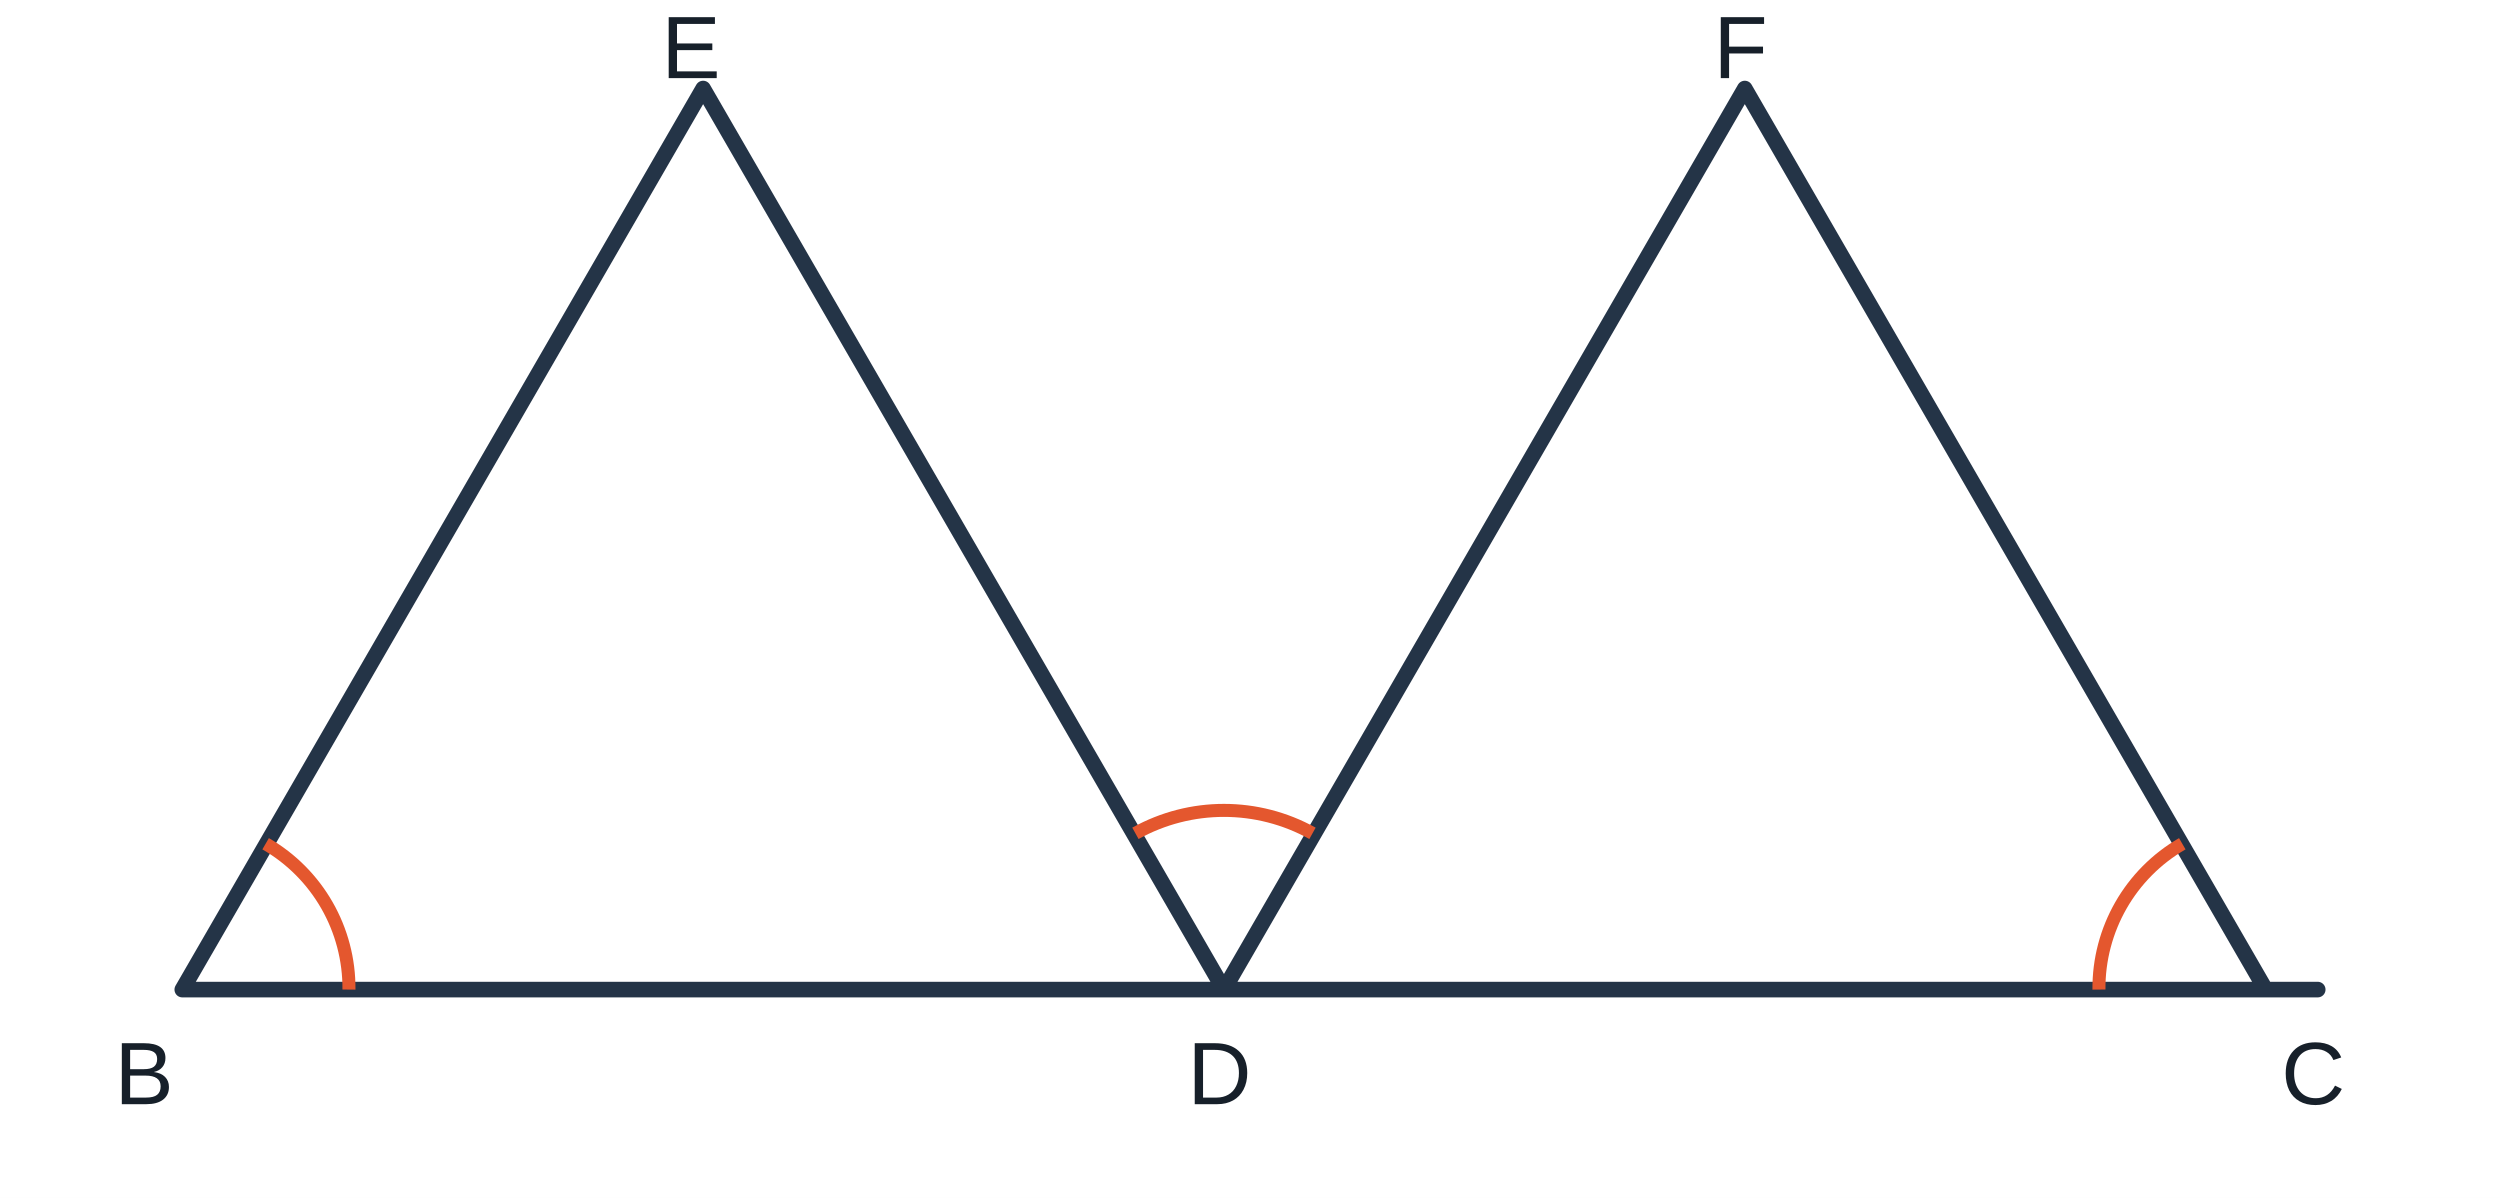
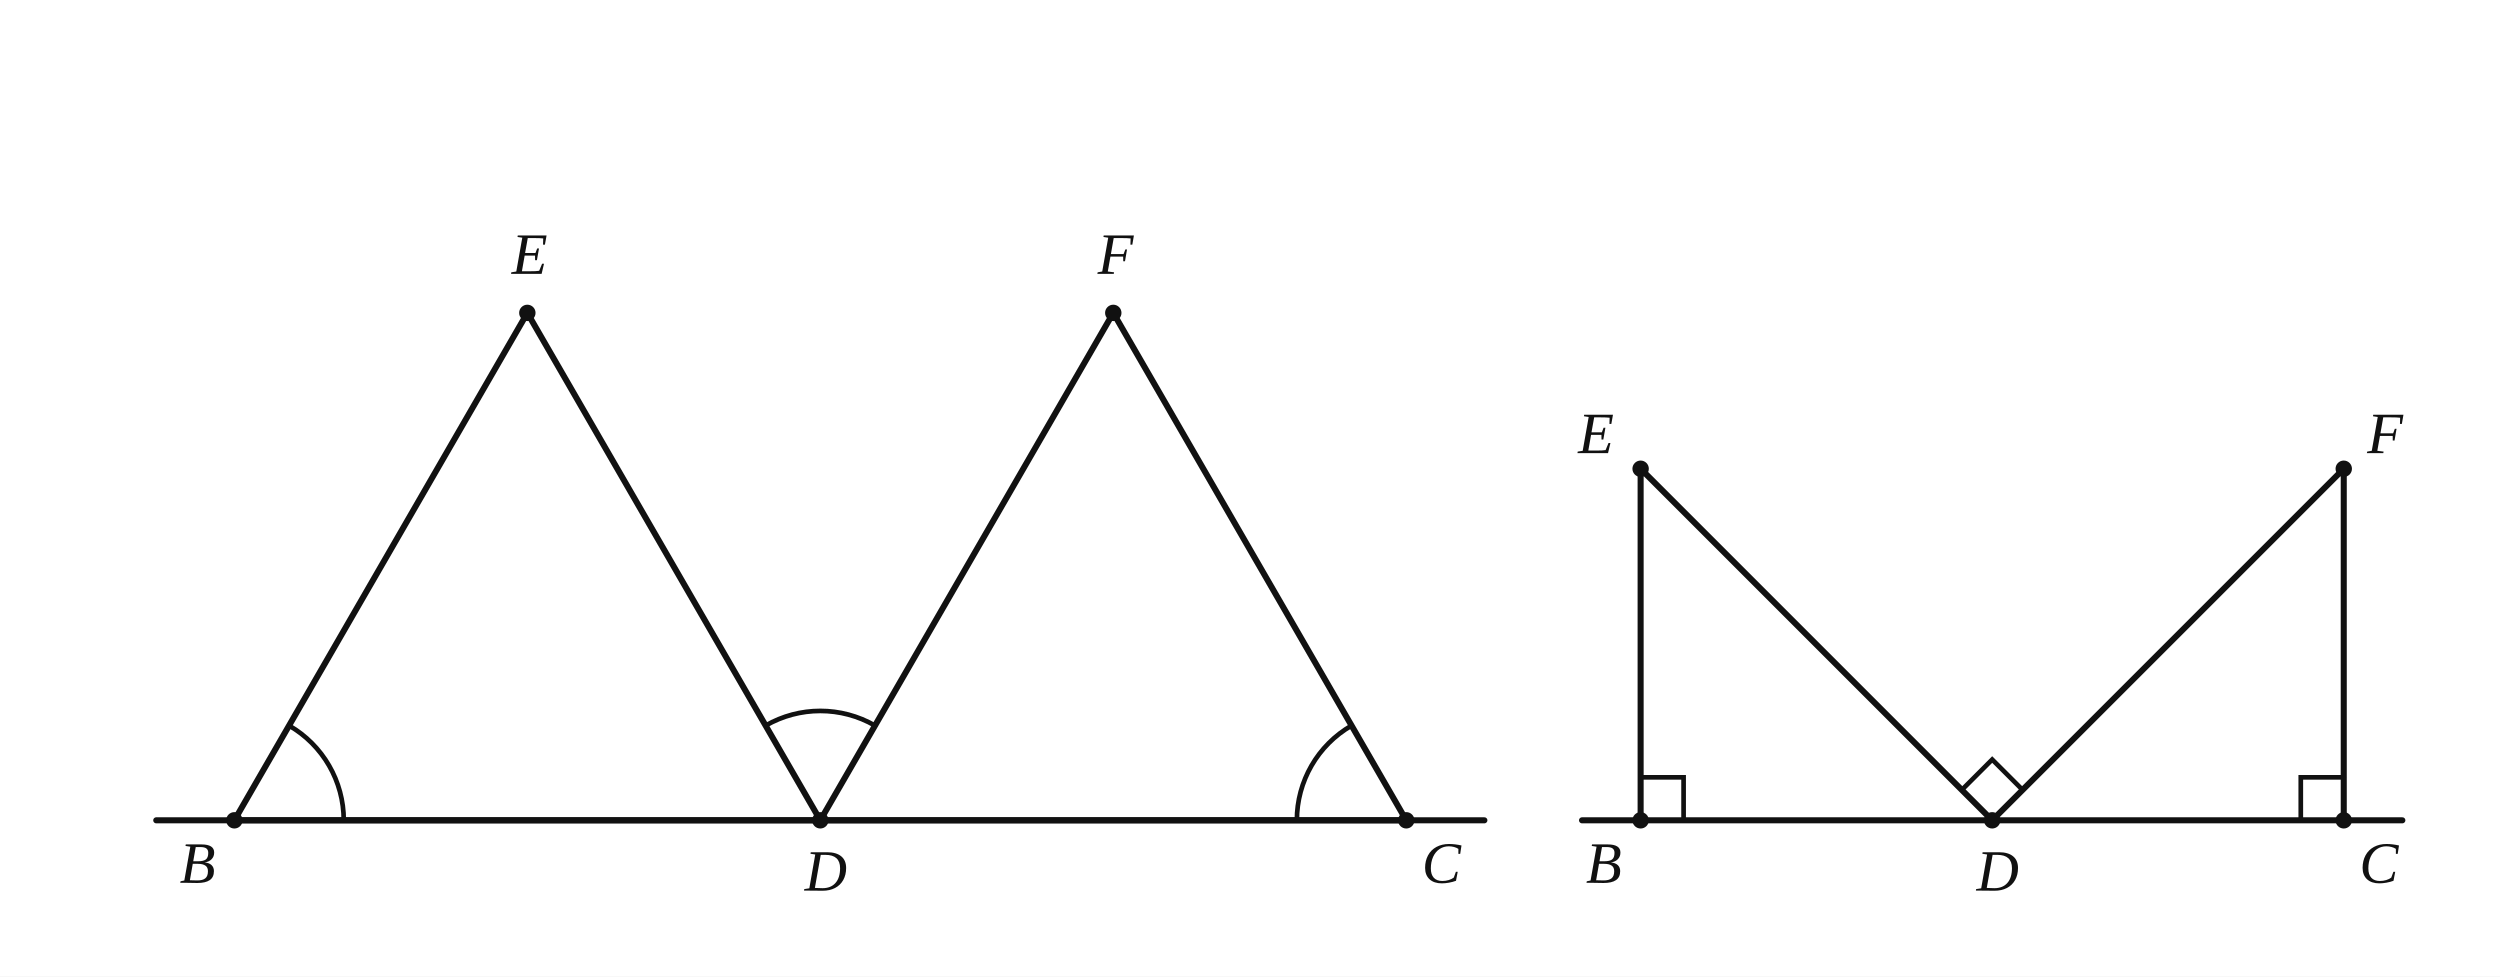
- <svg xmlns="http://www.w3.org/2000/svg" viewBox="0 0 480 230" role="img" aria-label="Three equal angles on one line">
+ <svg xmlns="http://www.w3.org/2000/svg" viewBox="0 0 640 250" role="img">
  <defs>
-     <style>.g{fill:none;stroke:#243447;stroke-width:3;stroke-linecap:round;stroke-linejoin:round}.a{fill:none;stroke:#168aad;stroke-width:2.5}.m{fill:none;stroke:#e4572e;stroke-width:2.5}.p{fill:#243447}.t{font:17px Arial,sans-serif;fill:#17202a}.s{font:14px Arial,sans-serif;fill:#475569}.tick{stroke:#f59e0b;stroke-width:3}.right{fill:none;stroke:#e4572e;stroke-width:2.5}</style>
+     <style type="text/css">
+ .L{fill:none;stroke:#111;stroke-width:1.55;stroke-linecap:round;stroke-linejoin:round}
+ .A{fill:none;stroke:#111;stroke-width:1.2;stroke-linecap:round}
+ .D{fill:none;stroke:#111;stroke-width:1.15;stroke-dasharray:5 3.5;stroke-linecap:round}
+ .H{fill:none;stroke:#1a4a8a;stroke-width:1.5;stroke-linecap:round;stroke-linejoin:round}
+ .P{fill:#111;stroke:none}
+ .T{font-family:"Times New Roman",Times,serif;font-size:15px;font-style:italic;fill:#111}
+ .N{font-family:"Times New Roman",Times,serif;font-size:13px;fill:#111}
+ </style>
  </defs>
  <rect width="100%" height="100%" fill="#fff" />
-   <path class="g" d="M35 190H445M35 190L135 17L235 190L335 17L435 190" />
-   <g class="m">
-     <path d="M67 190A32 32 0 0 0 51 162" />
-     <path d="M218 160A35 35 0 0 1 252 160" />
-     <path d="M403 190A32 32 0 0 1 419 162" />
-   </g>
-   <g class="t">
-     <text x="22" y="212">B</text>
-     <text x="127" y="15">E</text>
-     <text x="228" y="212">D</text>
-     <text x="329" y="15">F</text>
-     <text x="438" y="212">C</text>
-   </g>
+   <line class="L" x1="40.00" y1="210.00" x2="380.00" y2="210.00" />
+   <line class="L" x1="60.00" y1="210.00" x2="135.00" y2="80.10" />
+   <line class="L" x1="135.00" y1="80.10" x2="210.00" y2="210.00" />
+   <line class="L" x1="210.00" y1="210.00" x2="60.00" y2="210.00" />
+   <line class="L" x1="360.00" y1="210.00" x2="285.00" y2="80.10" />
+   <line class="L" x1="285.00" y1="80.10" x2="210.00" y2="210.00" />
+   <line class="L" x1="210.00" y1="210.00" x2="360.00" y2="210.00" />
+   <path class="A" d="M88.00,210.00 A28.00,28.00 0 0 0 74.00,185.75" />
+   <path class="A" d="M224.00,185.75 A28.00,28.00 0 0 0 196.00,185.75" />
+   <path class="A" d="M346.00,185.75 A28.00,28.00 0 0 0 332.00,210.00" />
+   <circle class="P" cx="60.00" cy="210.00" r="2.1" />
+   <text class="T" x="46.00" y="226.00">B</text>
+   <circle class="P" cx="210.00" cy="210.00" r="2.1" />
+   <text class="T" x="206.00" y="228.00">D</text>
+   <circle class="P" cx="360.00" cy="210.00" r="2.1" />
+   <text class="T" x="364.00" y="226.00">C</text>
+   <circle class="P" cx="135.00" cy="80.10" r="2.1" />
+   <text class="T" x="131.00" y="70.10">E</text>
+   <circle class="P" cx="285.00" cy="80.10" r="2.1" />
+   <text class="T" x="281.00" y="70.10">F</text>
+   <line class="L" x1="405.00" y1="210.00" x2="615.00" y2="210.00" />
+   <line class="L" x1="420.00" y1="210.00" x2="420.00" y2="120.00" />
+   <line class="L" x1="420.00" y1="120.00" x2="510.00" y2="210.00" />
+   <line class="L" x1="600.00" y1="210.00" x2="600.00" y2="120.00" />
+   <line class="L" x1="600.00" y1="120.00" x2="510.00" y2="210.00" />
+   <path class="A" d="M420.00,199.00 L431.00,199.00 L431.00,210.00" />
+   <path class="A" d="M600.00,199.00 L589.00,199.00 L589.00,210.00" />
+   <path class="A" d="M502.22,202.22 L510.00,194.44 L517.78,202.22" />
+   <circle class="P" cx="420.00" cy="210.00" r="2.1" />
+   <text class="T" x="406.00" y="226.00">B</text>
+   <circle class="P" cx="510.00" cy="210.00" r="2.1" />
+   <text class="T" x="506.00" y="228.00">D</text>
+   <circle class="P" cx="600.00" cy="210.00" r="2.1" />
+   <text class="T" x="604.00" y="226.00">C</text>
+   <circle class="P" cx="420.00" cy="120.00" r="2.1" />
+   <text class="T" x="404.00" y="116.00">E</text>
+   <circle class="P" cx="600.00" cy="120.00" r="2.1" />
+   <text class="T" x="606.00" y="116.00">F</text>
</svg>
